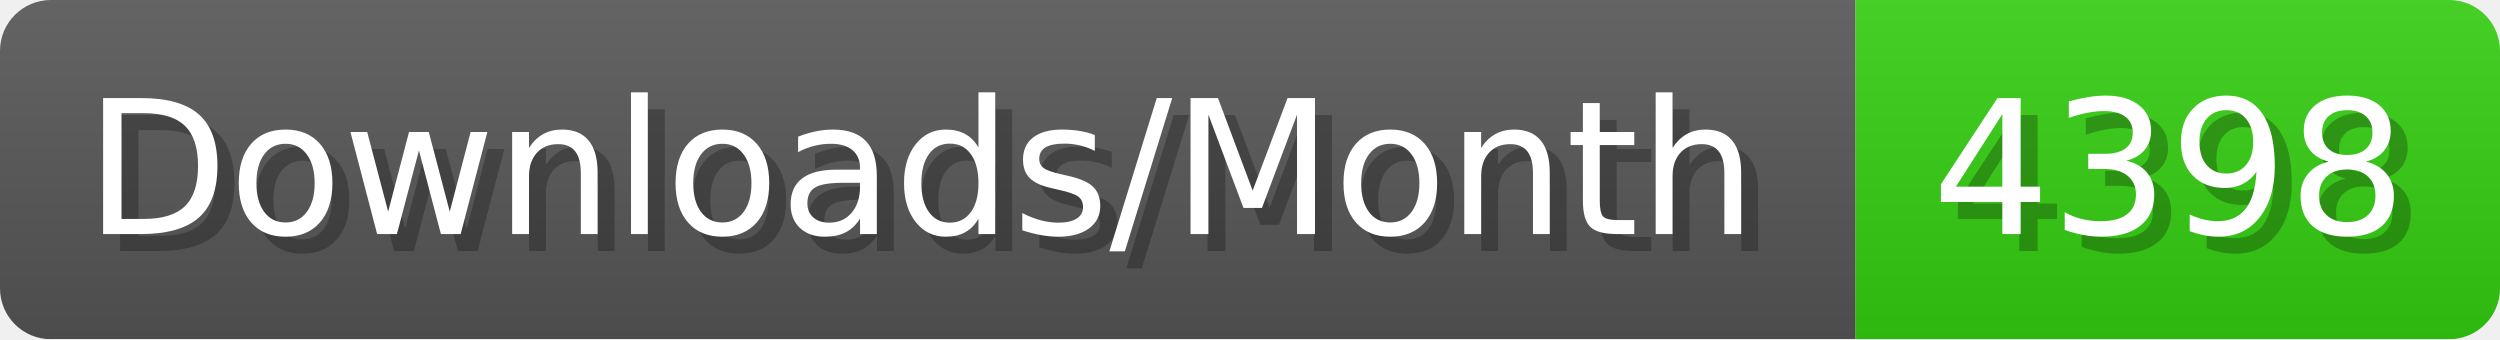
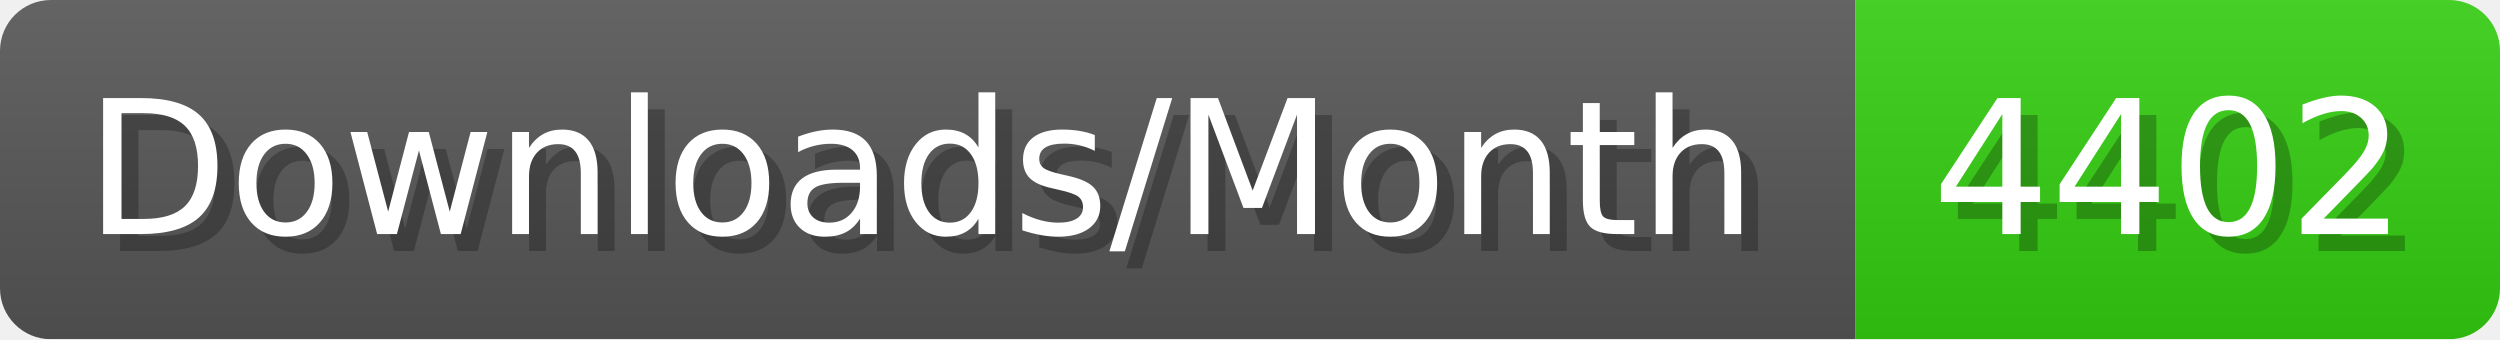
- <svg xmlns="http://www.w3.org/2000/svg" width="147.4" height="20" viewBox="0 0 1474 200" role="img" aria-label="Downloads/Month: 4398">
+ <svg xmlns="http://www.w3.org/2000/svg" width="147.4" height="20" viewBox="0 0 1474 200" role="img" aria-label="Downloads/Month: 4402">
  <linearGradient id="YlXUI" x2="0" y2="100%">
    <stop offset="0" stop-opacity=".1" stop-color="#EEE" />
    <stop offset="1" stop-opacity=".1" />
  </linearGradient>
  <mask id="JHhop">
    <rect width="1474" height="200" rx="30" fill="#FFF" />
  </mask>
  <g mask="url(#JHhop)">
    <rect width="1094" height="200" fill="#555" />
    <rect width="380" height="200" fill="#3C1" x="1094" />
    <rect width="1474" height="200" fill="url(#YlXUI)" />
  </g>
  <g aria-hidden="true" fill="#fff" text-anchor="start" font-family="Verdana,DejaVu Sans,sans-serif" font-size="110">
    <text x="60" y="148" textLength="994" fill="#000" opacity="0.25">Downloads/Month</text>
    <text x="50" y="138" textLength="994">Downloads/Month</text>
-     <text x="1149" y="148" textLength="280" fill="#000" opacity="0.25">4398</text>
-     <text x="1139" y="138" textLength="280">4398</text>
+     <text x="1149" y="148" textLength="280" fill="#000" opacity="0.25">4402</text>
+     <text x="1139" y="138" textLength="280">4402</text>
  </g>
</svg>
